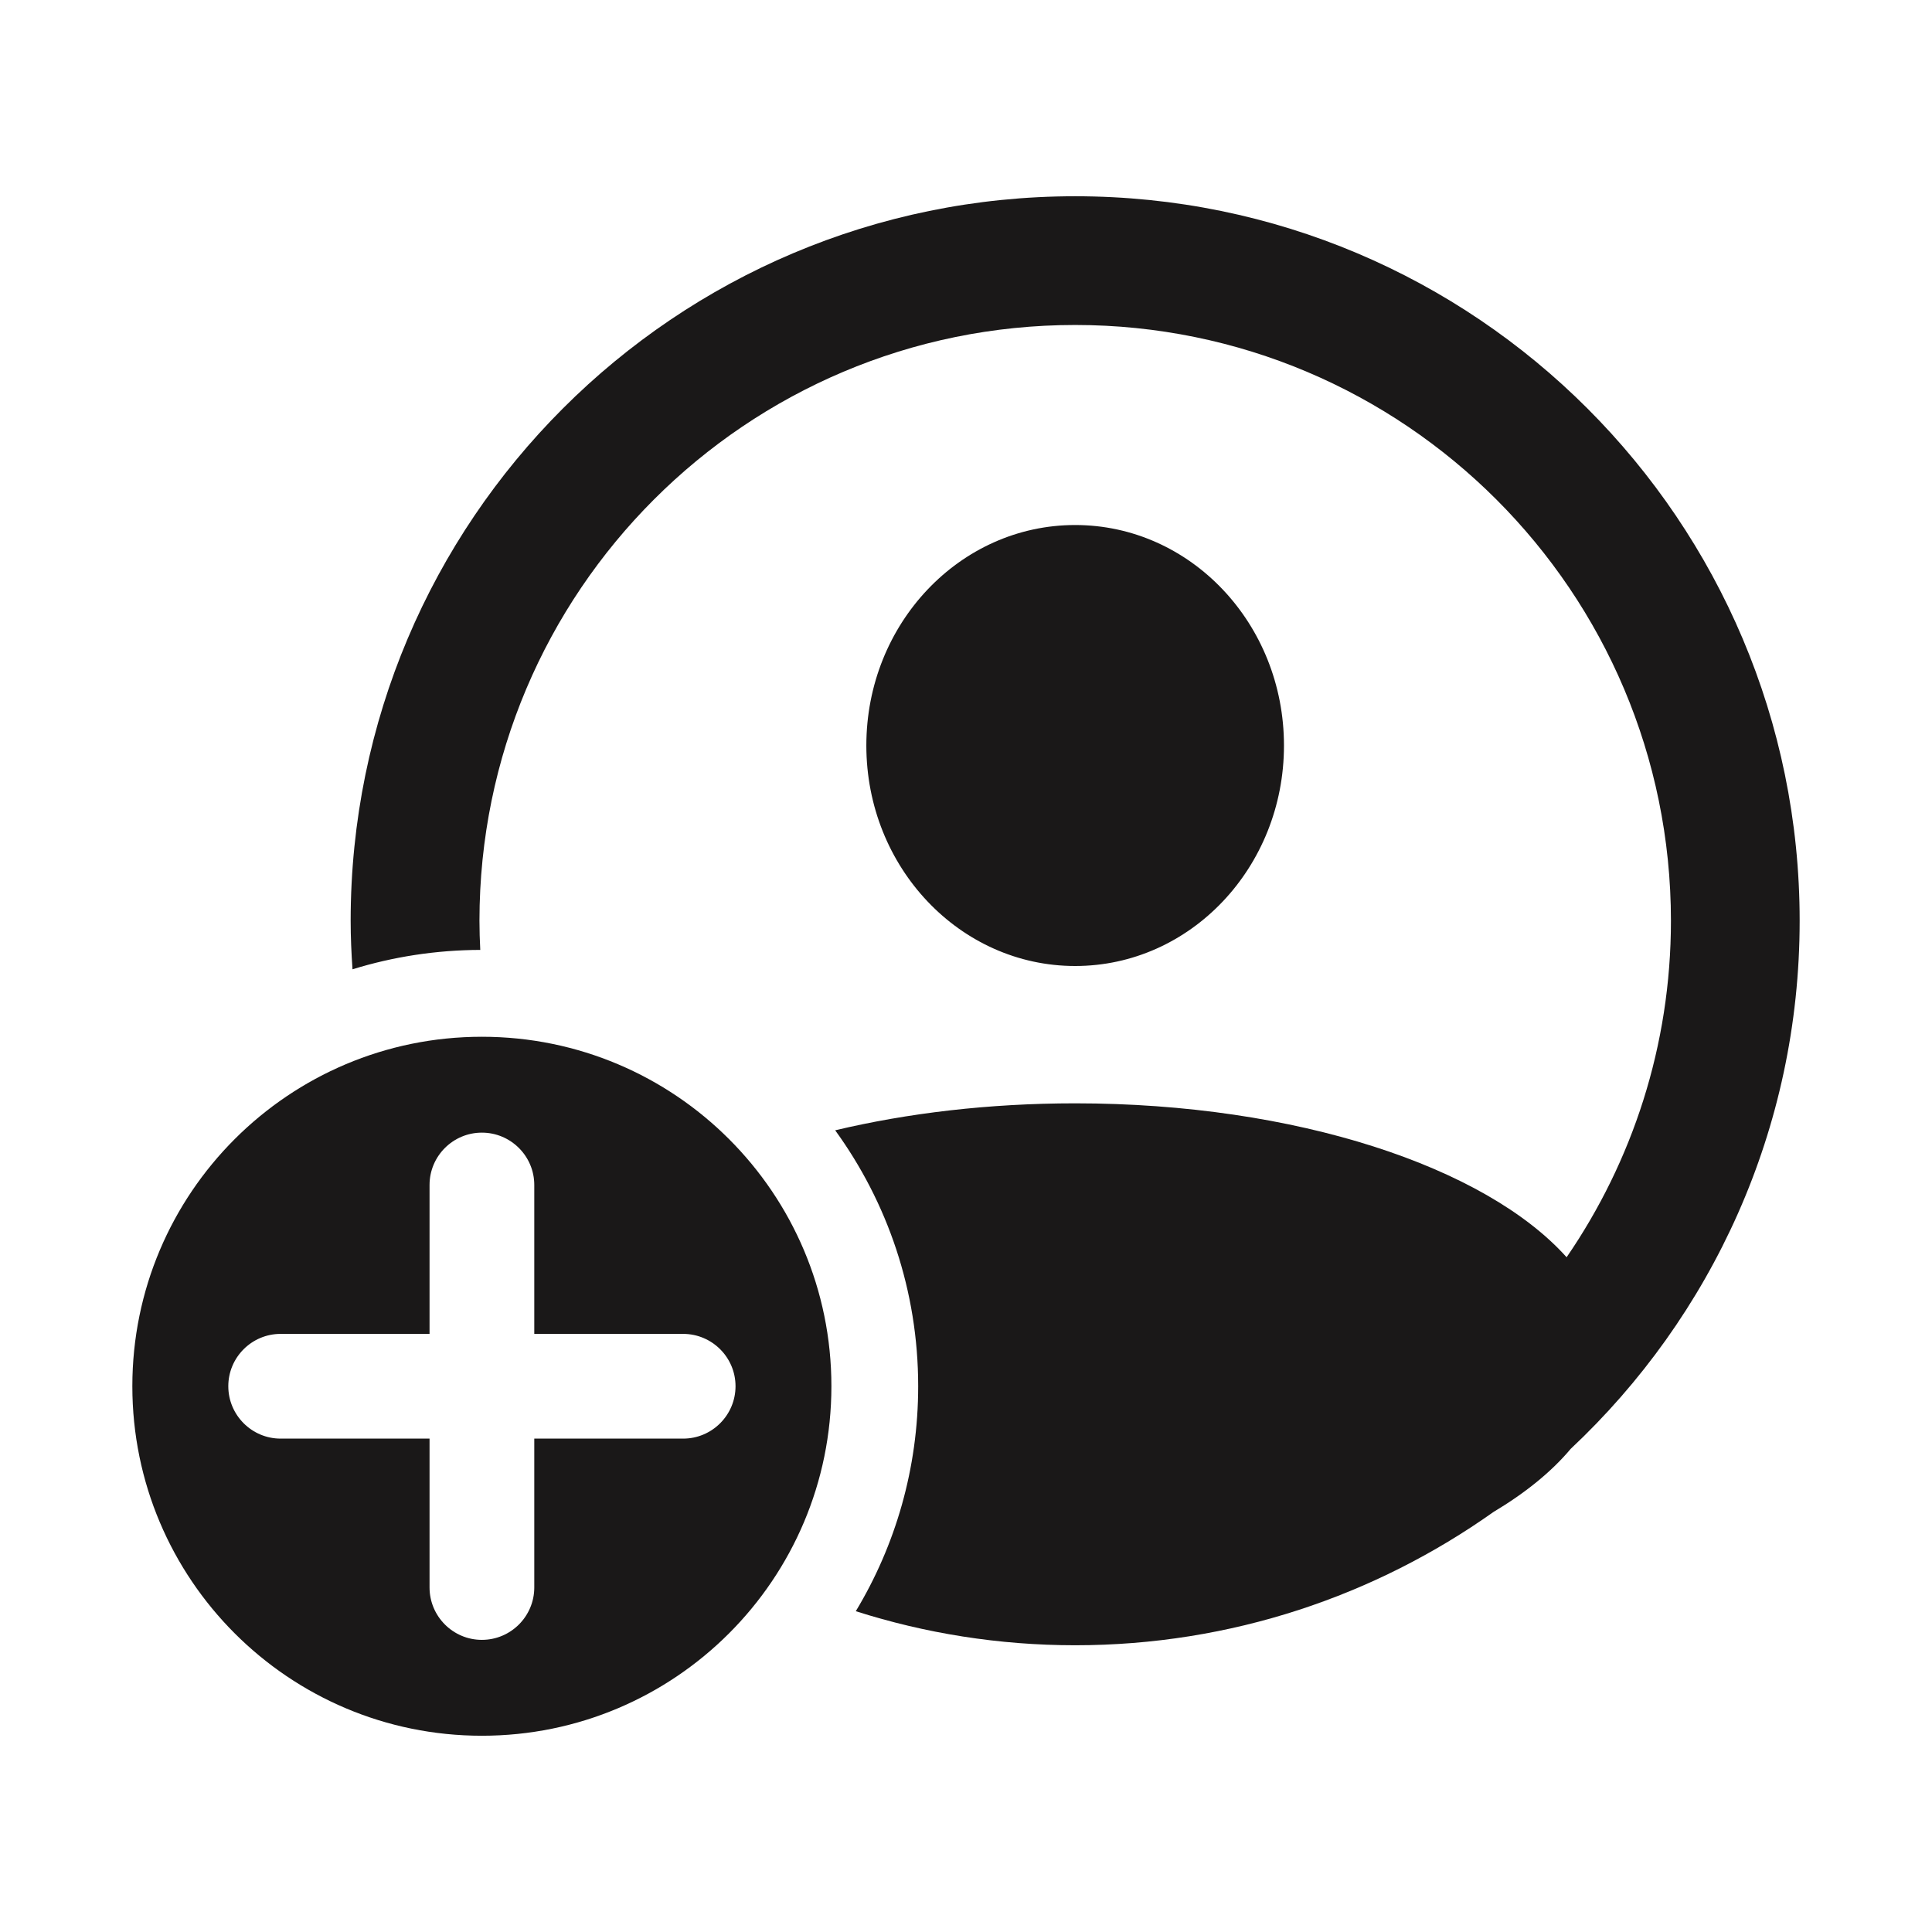
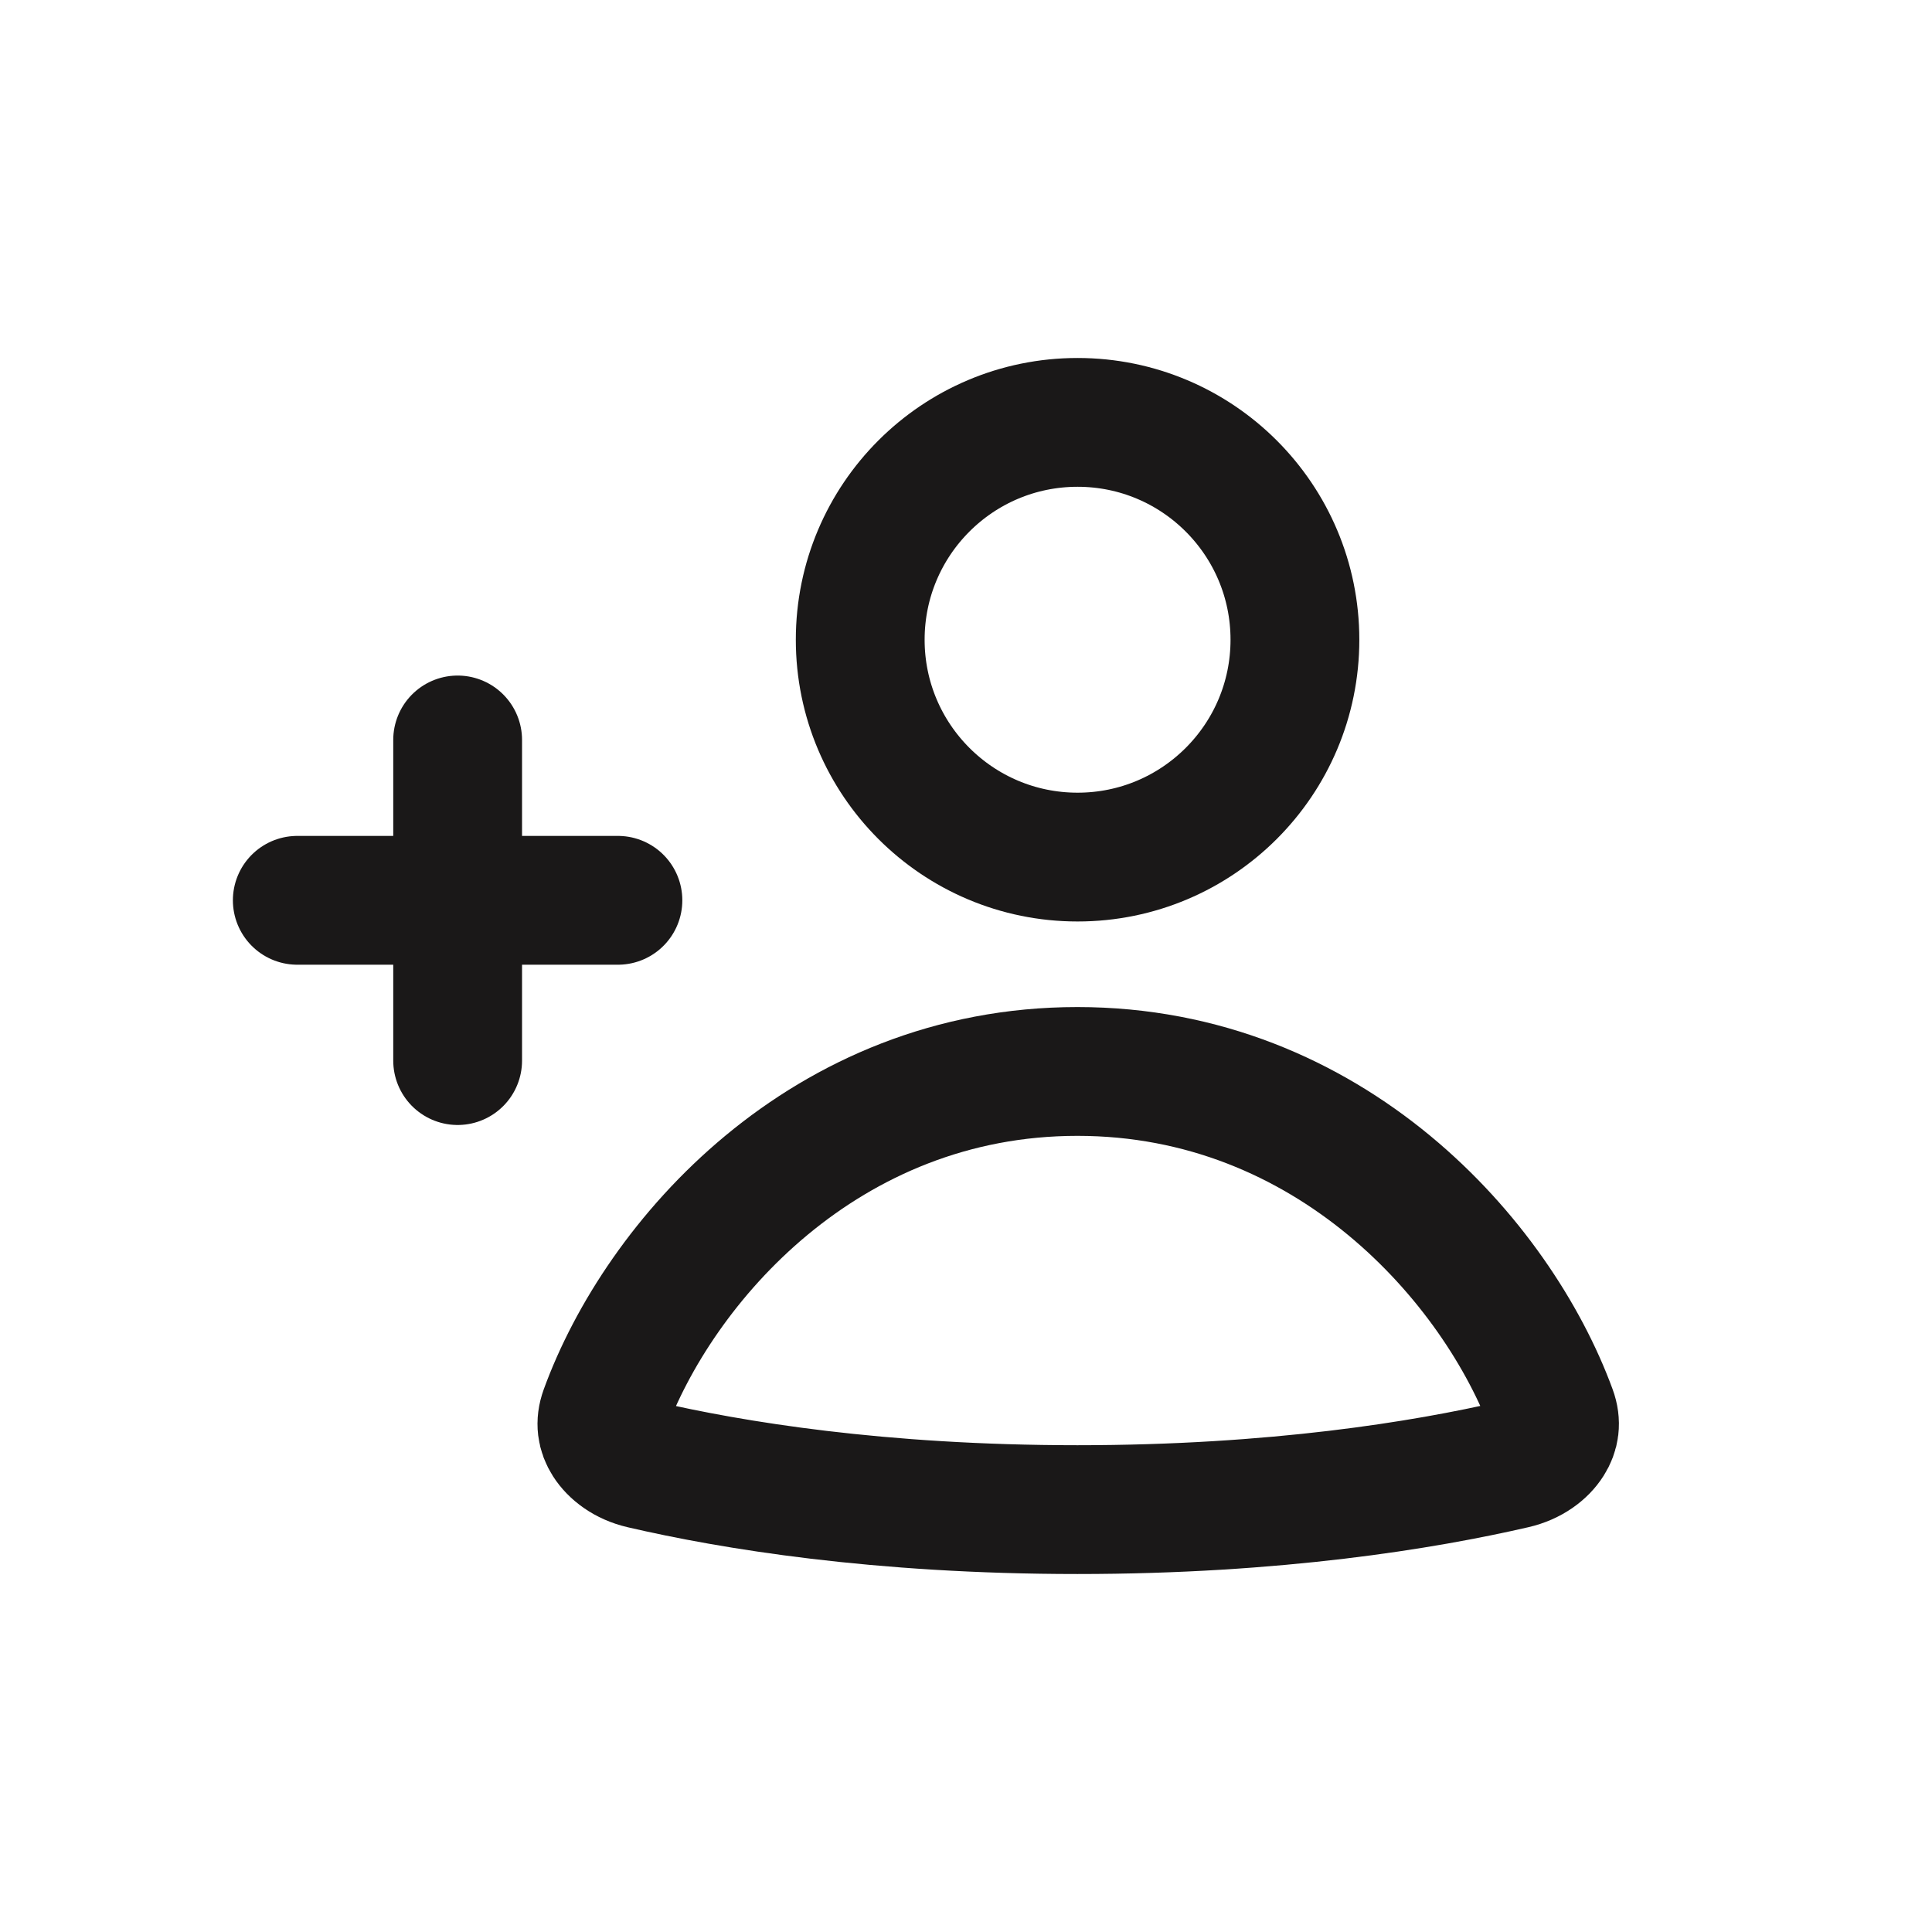
<svg xmlns="http://www.w3.org/2000/svg" width="24" height="24" viewBox="0 0 24 24" fill="none">
-   <path d="M5.986 12.879C8.384 12.879 10.328 14.822 10.328 17.22C10.328 19.618 8.384 21.562 5.986 21.562C3.588 21.562 1.644 19.618 1.644 17.22C1.644 14.822 3.588 12.879 5.986 12.879ZM5.986 14.07C5.628 14.07 5.336 14.361 5.336 14.72V16.57H3.486C3.128 16.57 2.836 16.861 2.836 17.22C2.836 17.579 3.128 17.871 3.486 17.871H5.336V19.72C5.336 20.079 5.628 20.371 5.986 20.371C6.345 20.371 6.637 20.079 6.637 19.72V17.871H8.486C8.845 17.871 9.137 17.579 9.137 17.22C9.137 16.862 8.845 16.57 8.486 16.57H6.637V14.72C6.637 14.362 6.345 14.07 5.986 14.07Z" fill="#1A1818" style="fill:#1A1818;fill:color(display-p3 0.102 0.094 0.094);fill-opacity:1;" />
-   <path d="M13.356 2.438C18.326 2.438 22.356 6.468 22.356 11.438C22.356 14.026 21.261 16.357 19.512 17.998C19.273 18.283 18.948 18.546 18.553 18.782C17.084 19.823 15.293 20.438 13.356 20.438C12.406 20.438 11.49 20.289 10.631 20.015C11.123 19.199 11.406 18.242 11.406 17.22C11.406 16.032 11.023 14.934 10.375 14.041C11.271 13.828 12.284 13.706 13.356 13.706C16.099 13.706 18.454 14.495 19.461 15.618C20.277 14.429 20.757 12.989 20.757 11.438C20.756 7.351 17.443 4.038 13.356 4.037C9.27 4.037 5.956 7.351 5.956 11.438C5.956 11.559 5.96 11.68 5.966 11.8C5.413 11.802 4.88 11.886 4.379 12.041C4.365 11.842 4.356 11.641 4.356 11.438C4.357 6.467 8.386 2.438 13.356 2.438ZM13.356 6.522C14.789 6.522 15.95 7.748 15.95 9.261C15.95 10.774 14.789 12 13.356 12C11.924 12 10.762 10.774 10.762 9.261C10.762 7.748 11.924 6.522 13.356 6.522Z" fill="#1A1818" style="fill:#1A1818;fill:color(display-p3 0.102 0.094 0.094);fill-opacity:1;" />
+   <circle cx="13.386" cy="7.947" r="2.7" stroke="#1A1818" style="stroke:#1A1818;stroke:color(display-p3 0.102 0.094 0.094);stroke-opacity:1;" stroke-width="1.6" />
+   <path d="M13.384 13.31C16.521 13.31 18.597 15.668 19.281 17.532C19.334 17.676 19.313 17.798 19.244 17.906C19.169 18.025 19.02 18.143 18.806 18.192C17.696 18.448 15.854 18.753 13.384 18.753C10.916 18.753 9.083 18.449 7.98 18.193C7.767 18.144 7.62 18.027 7.544 17.908C7.475 17.8 7.454 17.678 7.506 17.534C8.184 15.669 10.247 13.31 13.384 13.31Z" stroke="#1A1818" style="stroke:#1A1818;stroke:color(display-p3 0.102 0.094 0.094);stroke-opacity:1;" stroke-width="1.6" />
+   <path d="M7.676 11.184L3.693 11.184" stroke="#1A1818" style="stroke:#1A1818;stroke:color(display-p3 0.102 0.094 0.094);stroke-opacity:1;" stroke-width="1.6" stroke-linecap="round" />
+   <path d="M5.685 13.175L5.685 9.192" stroke="#1A1818" style="stroke:#1A1818;stroke:color(display-p3 0.102 0.094 0.094);stroke-opacity:1;" stroke-width="1.6" stroke-linecap="round" />
</svg>
